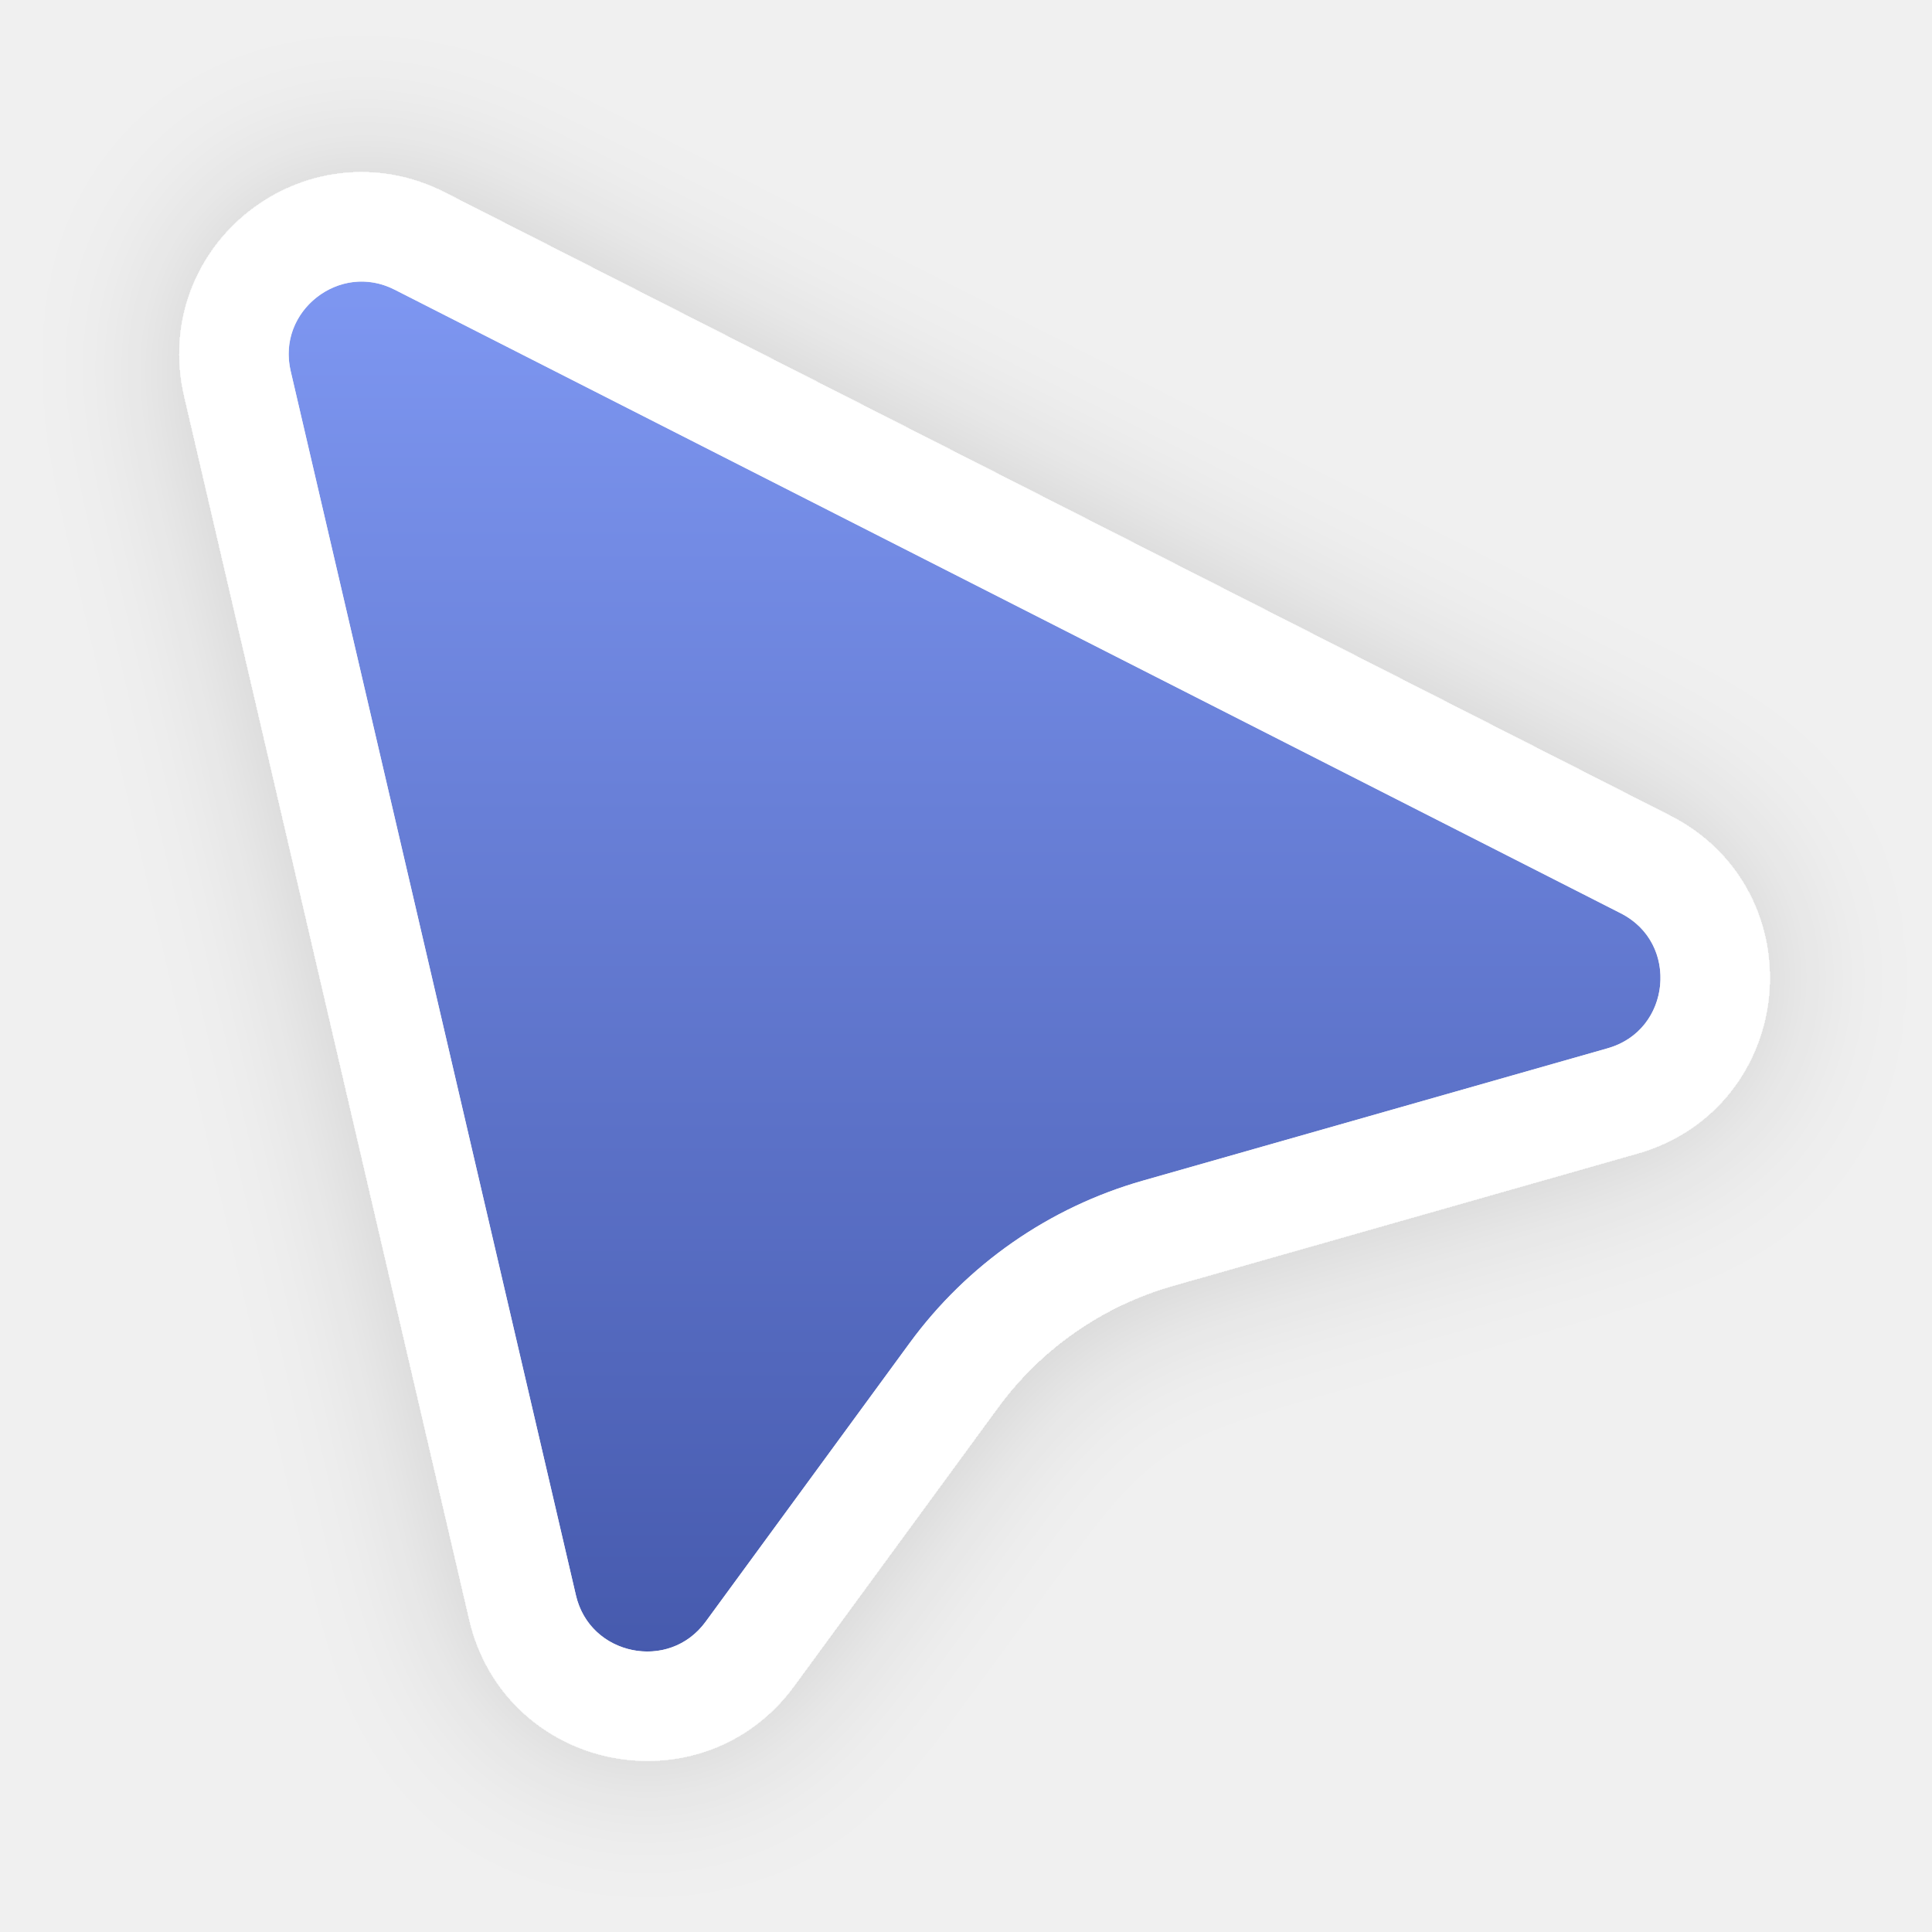
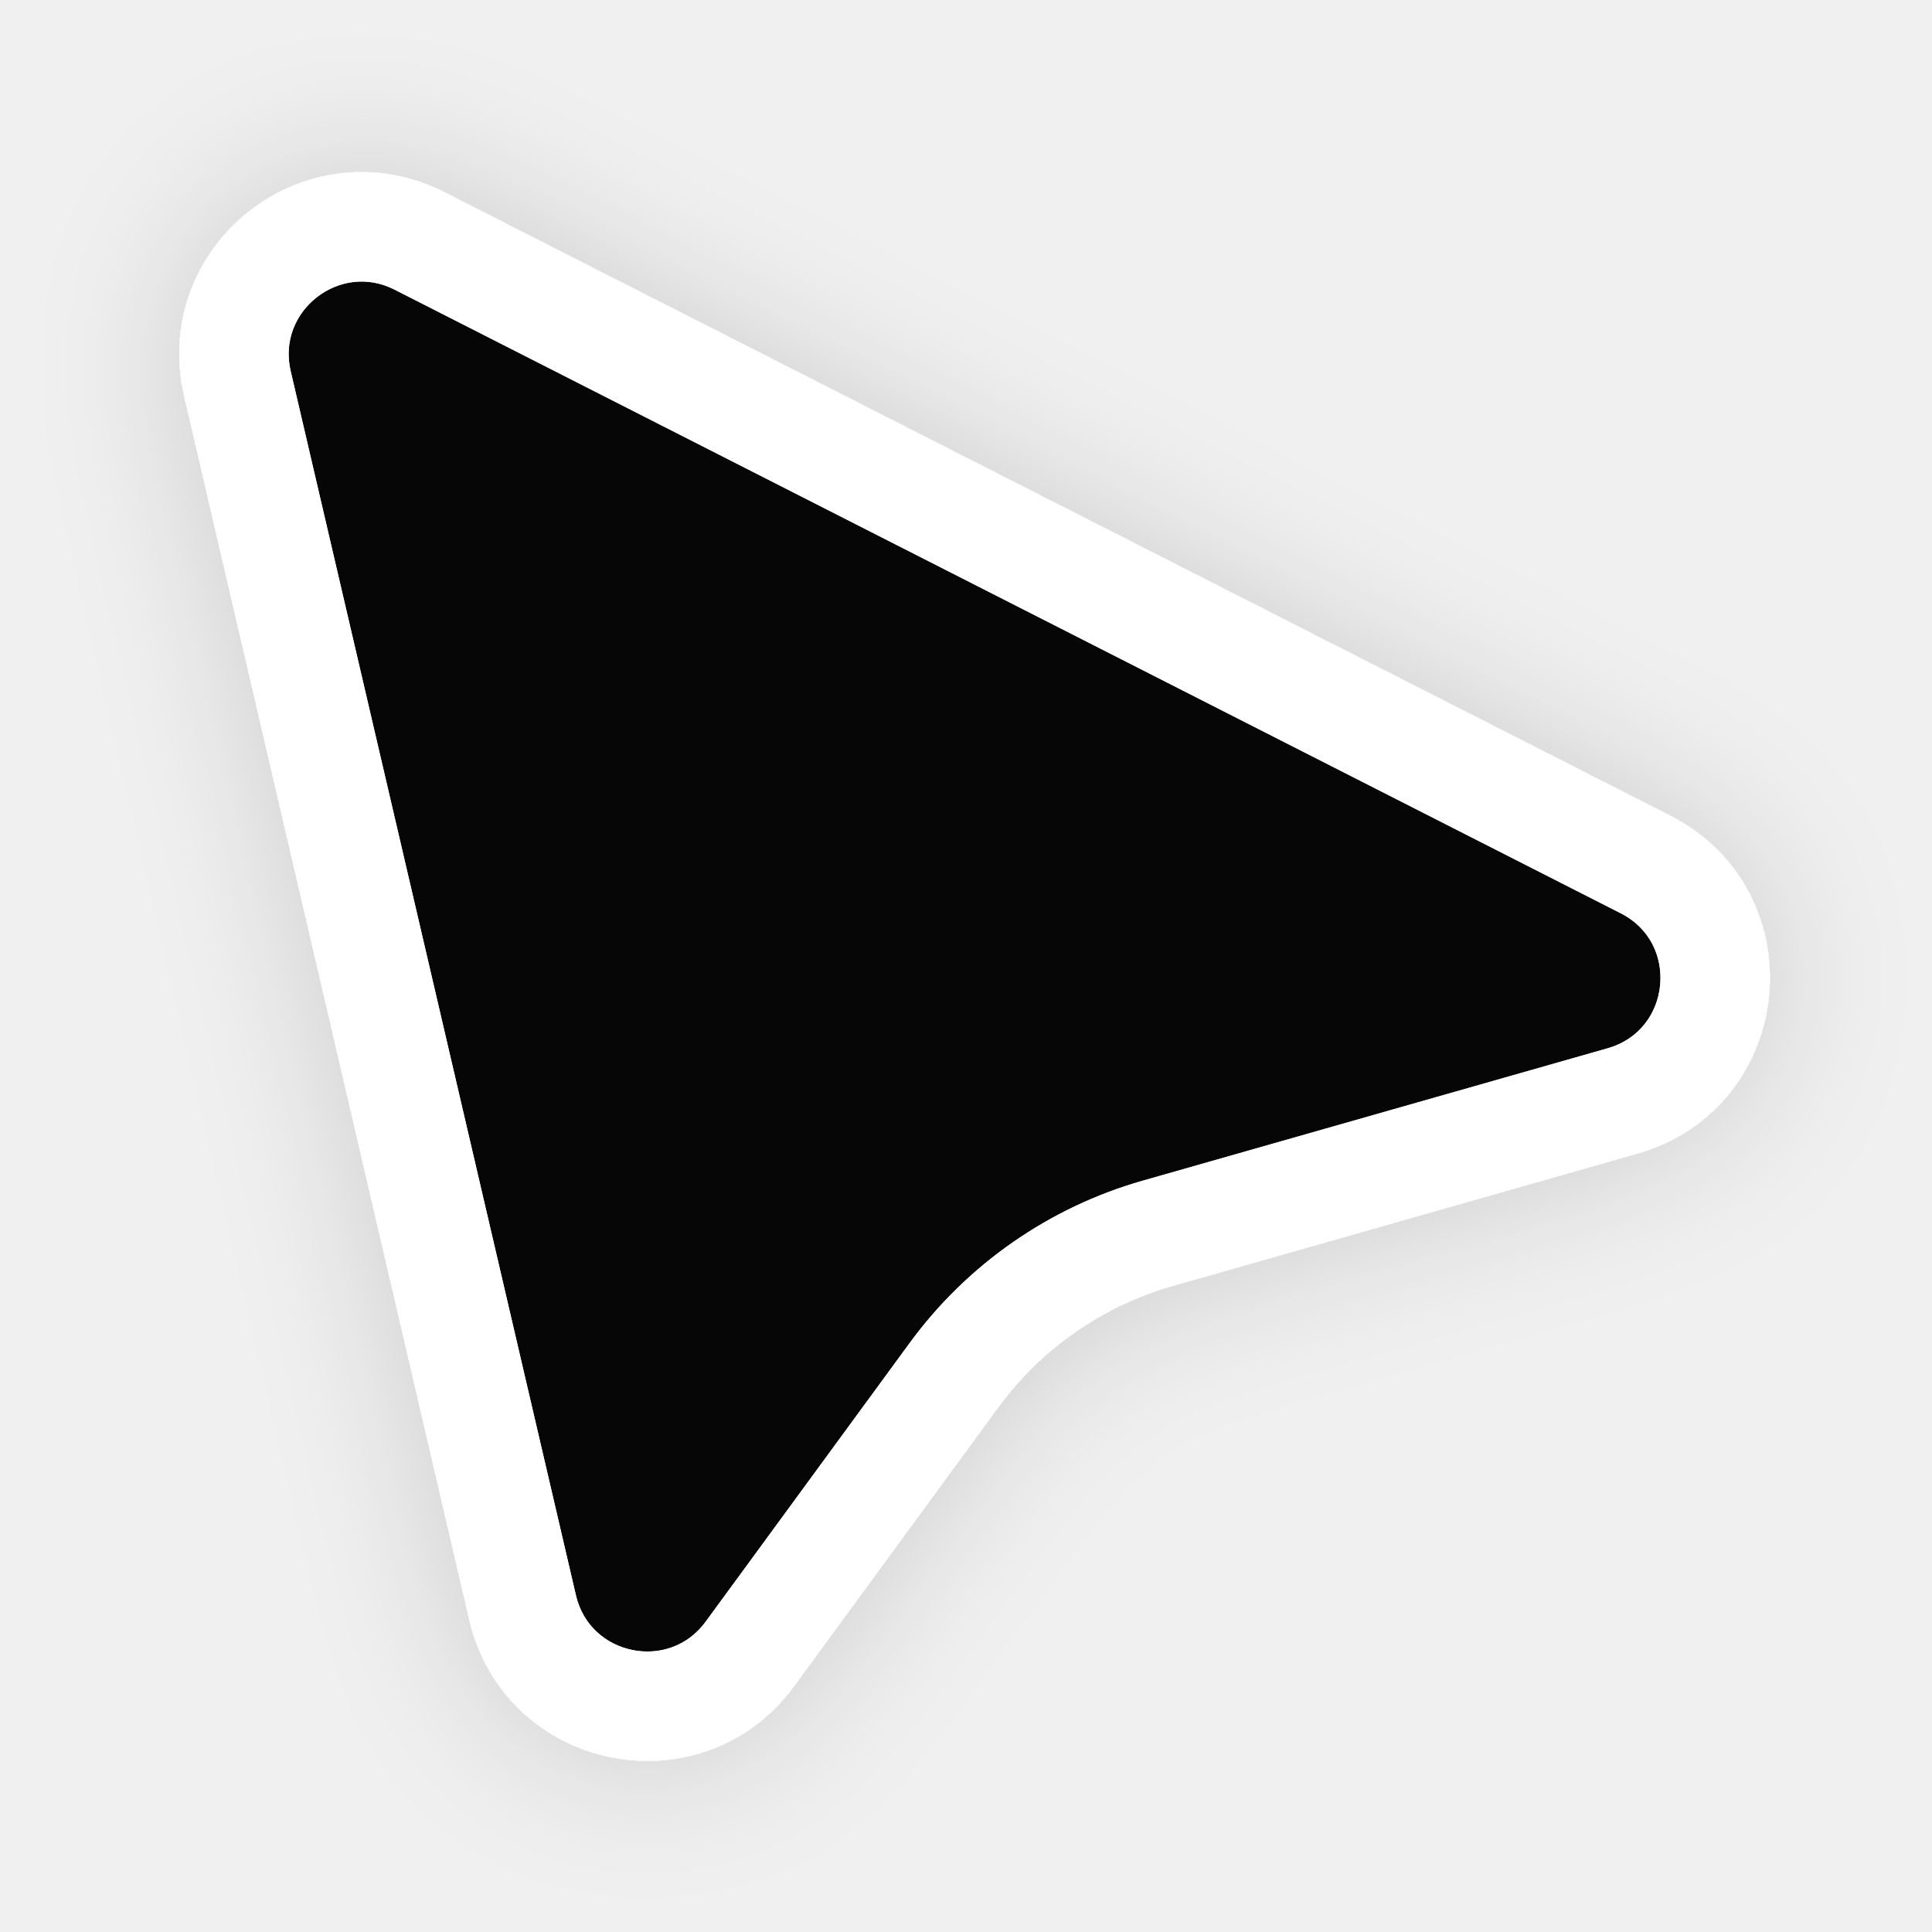
<svg xmlns="http://www.w3.org/2000/svg" width="53" height="53" viewBox="0 0 53 53" fill="none">
  <g filter="url(#filter0_d_775_2)">
-     <path d="M15.798 43.758L7.975 10.184C7.589 8.529 9.314 7.177 10.829 7.948L44.458 25.052C46.078 25.876 45.847 28.26 44.099 28.758L31.351 32.389C28.783 33.12 26.532 34.687 24.955 36.842L19.36 44.485C18.349 45.865 16.186 45.423 15.798 43.758Z" fill="url(#rotating-gradient)" />
+     <path d="M15.798 43.758L7.975 10.184C7.589 8.529 9.314 7.177 10.829 7.948L44.458 25.052C46.078 25.876 45.847 28.26 44.099 28.758L31.351 32.389C28.783 33.12 26.532 34.687 24.955 36.842L19.36 44.485C18.349 45.865 16.186 45.423 15.798 43.758Z" fill="#060606" />
    <path d="M6.514 10.525L14.337 44.098C15.016 47.012 18.802 47.786 20.57 45.371L26.165 37.728C27.545 35.842 29.515 34.471 31.762 33.831L44.51 30.201C47.57 29.329 47.974 25.157 45.138 23.715L11.509 6.611C8.858 5.262 5.839 7.627 6.514 10.525Z" stroke="white" stroke-width="3" />
  </g>
  <defs>
    <filter id="filter0_d_775_2" x="0.916" y="0.718" width="51.636" height="51.589" filterUnits="userSpaceOnUse" color-interpolation-filters="sRGB">
      <feFlood flood-opacity="0" result="BackgroundImageFix" />
      <feColorMatrix in="SourceAlpha" type="matrix" values="0 0 0 0 0 0 0 0 0 0 0 0 0 0 0 0 0 0 127 0" result="hardAlpha" />
      <feOffset />
      <feGaussianBlur stdDeviation="2" />
      <feComposite in2="hardAlpha" operator="out" />
      <feColorMatrix type="matrix" values="0 0 0 0 0 0 0 0 0 0 0 0 0 0 0 0 0 0 0.15 0" />
      <feBlend mode="normal" in2="BackgroundImageFix" result="effect1_dropShadow_775_2" />
      <feBlend mode="normal" in="SourceGraphic" in2="effect1_dropShadow_775_2" result="shape" />
    </filter>
    <linearGradient id="rotating-gradient" x1="26.5" y1="0" x2="26.5" y2="53" gradientUnits="userSpaceOnUse">
      <stop offset="0%" stop-color="#89A3FF">
        <animate attributeName="stop-color" values="#89A3FF; #3B4EA0; #89A3FF" dur="2.5s" repeatCount="indefinite" />
      </stop>
      <stop offset="100%" stop-color="#3B4EA0">
        <animate attributeName="stop-color" values="#3B4EA0; #89A3FF; #3B4EA0" dur="2.5s" repeatCount="indefinite" />
      </stop>
    </linearGradient>
  </defs>
</svg>
